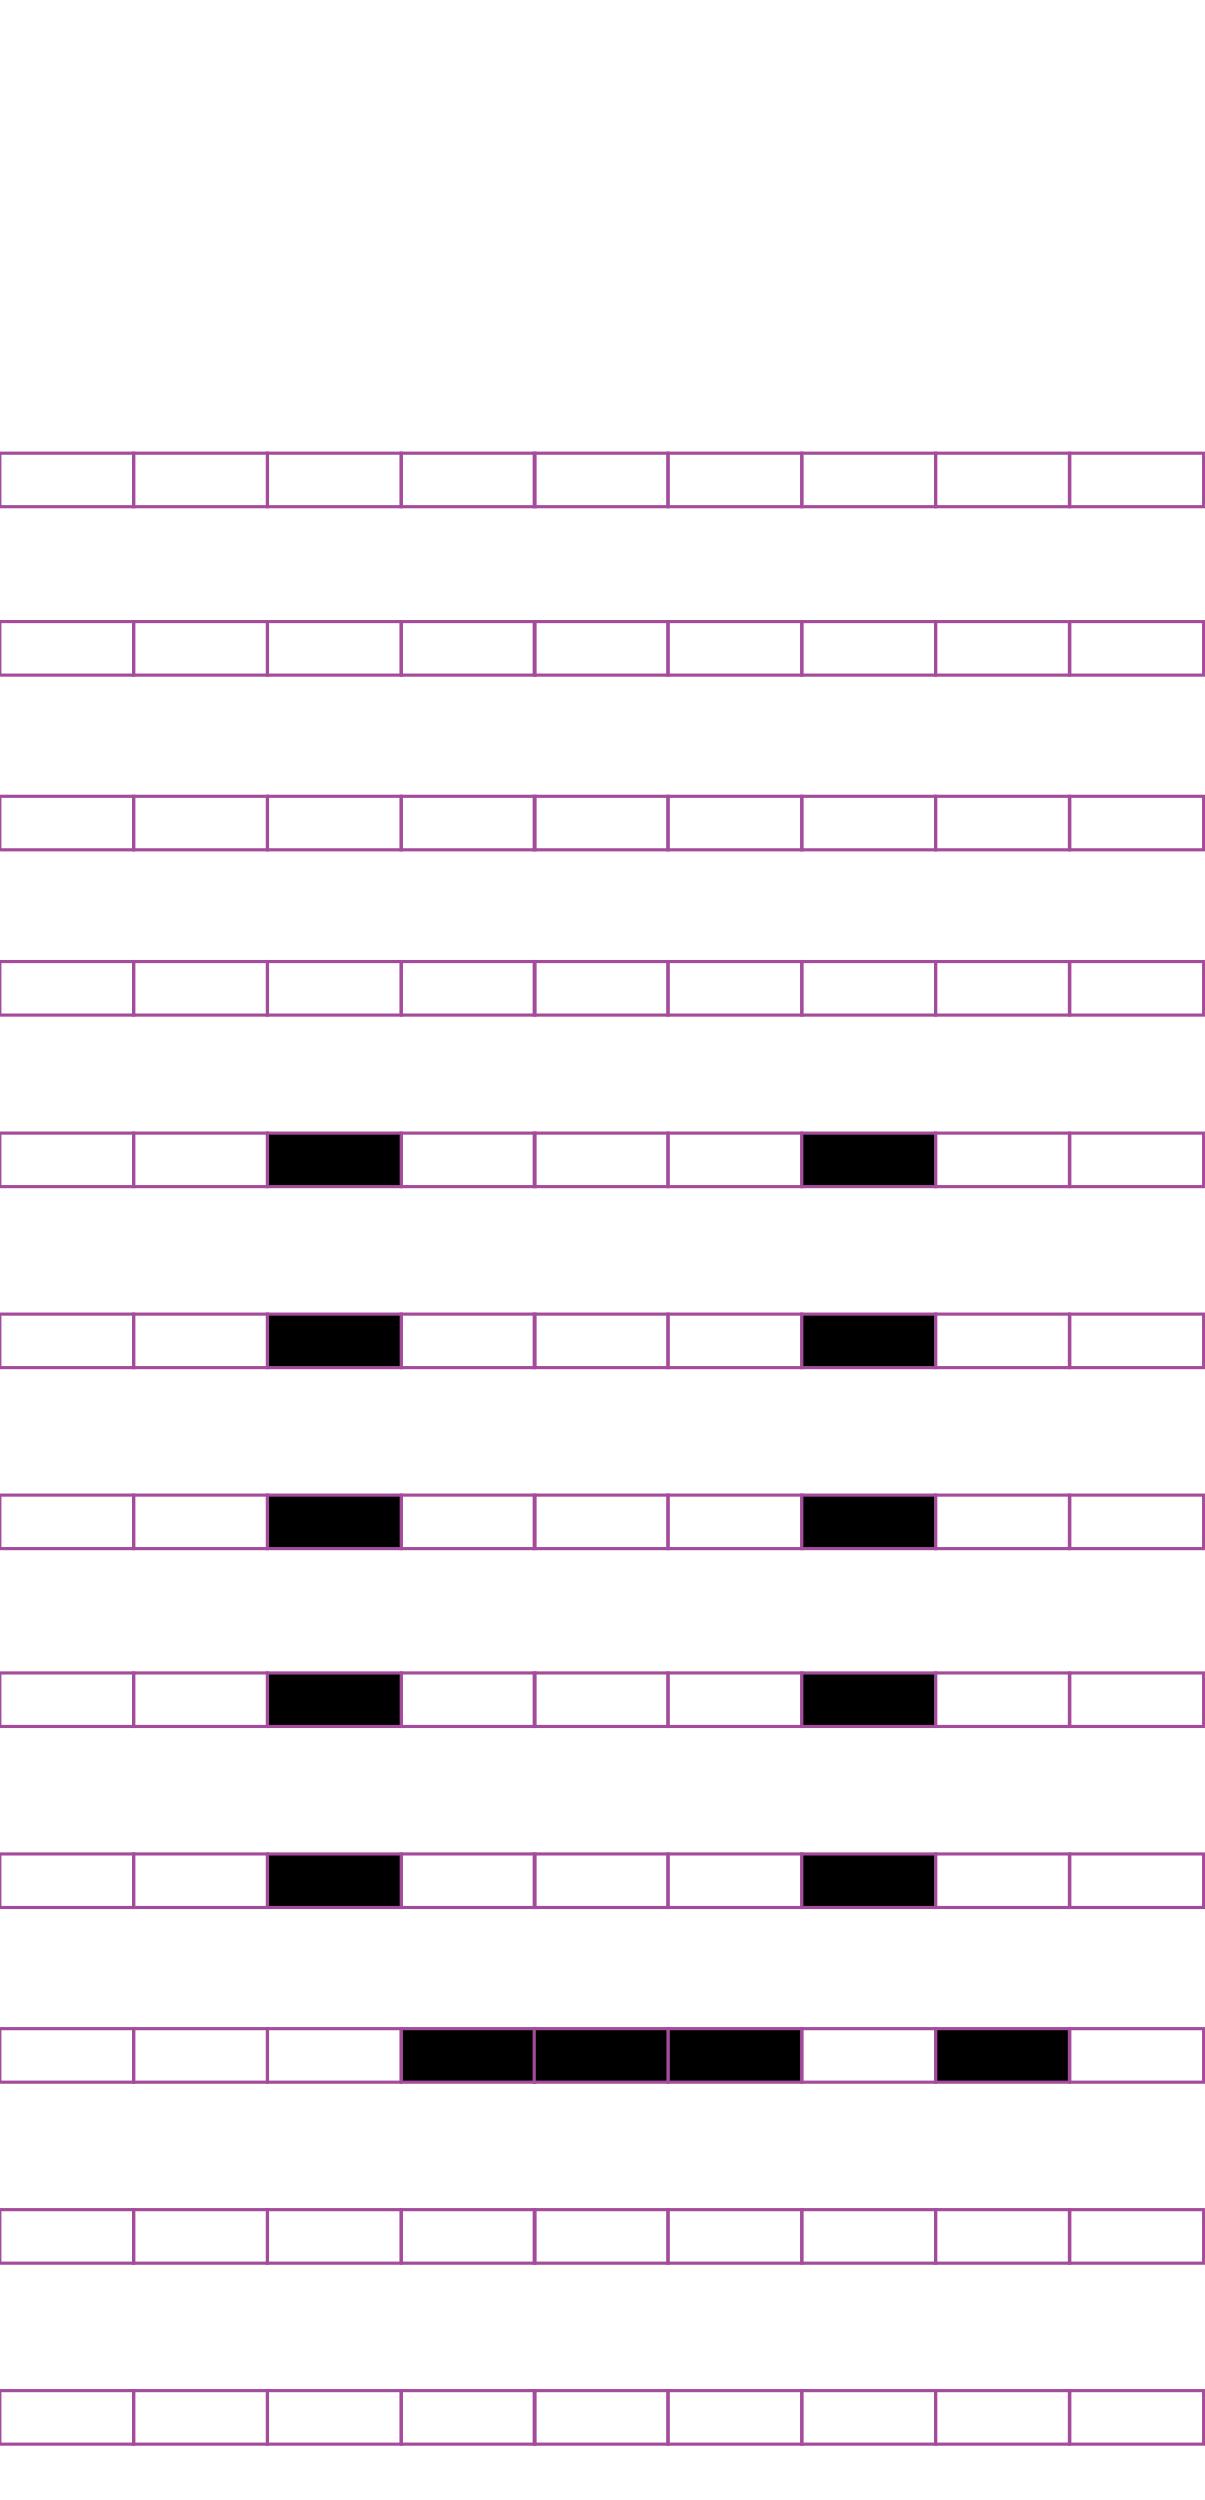
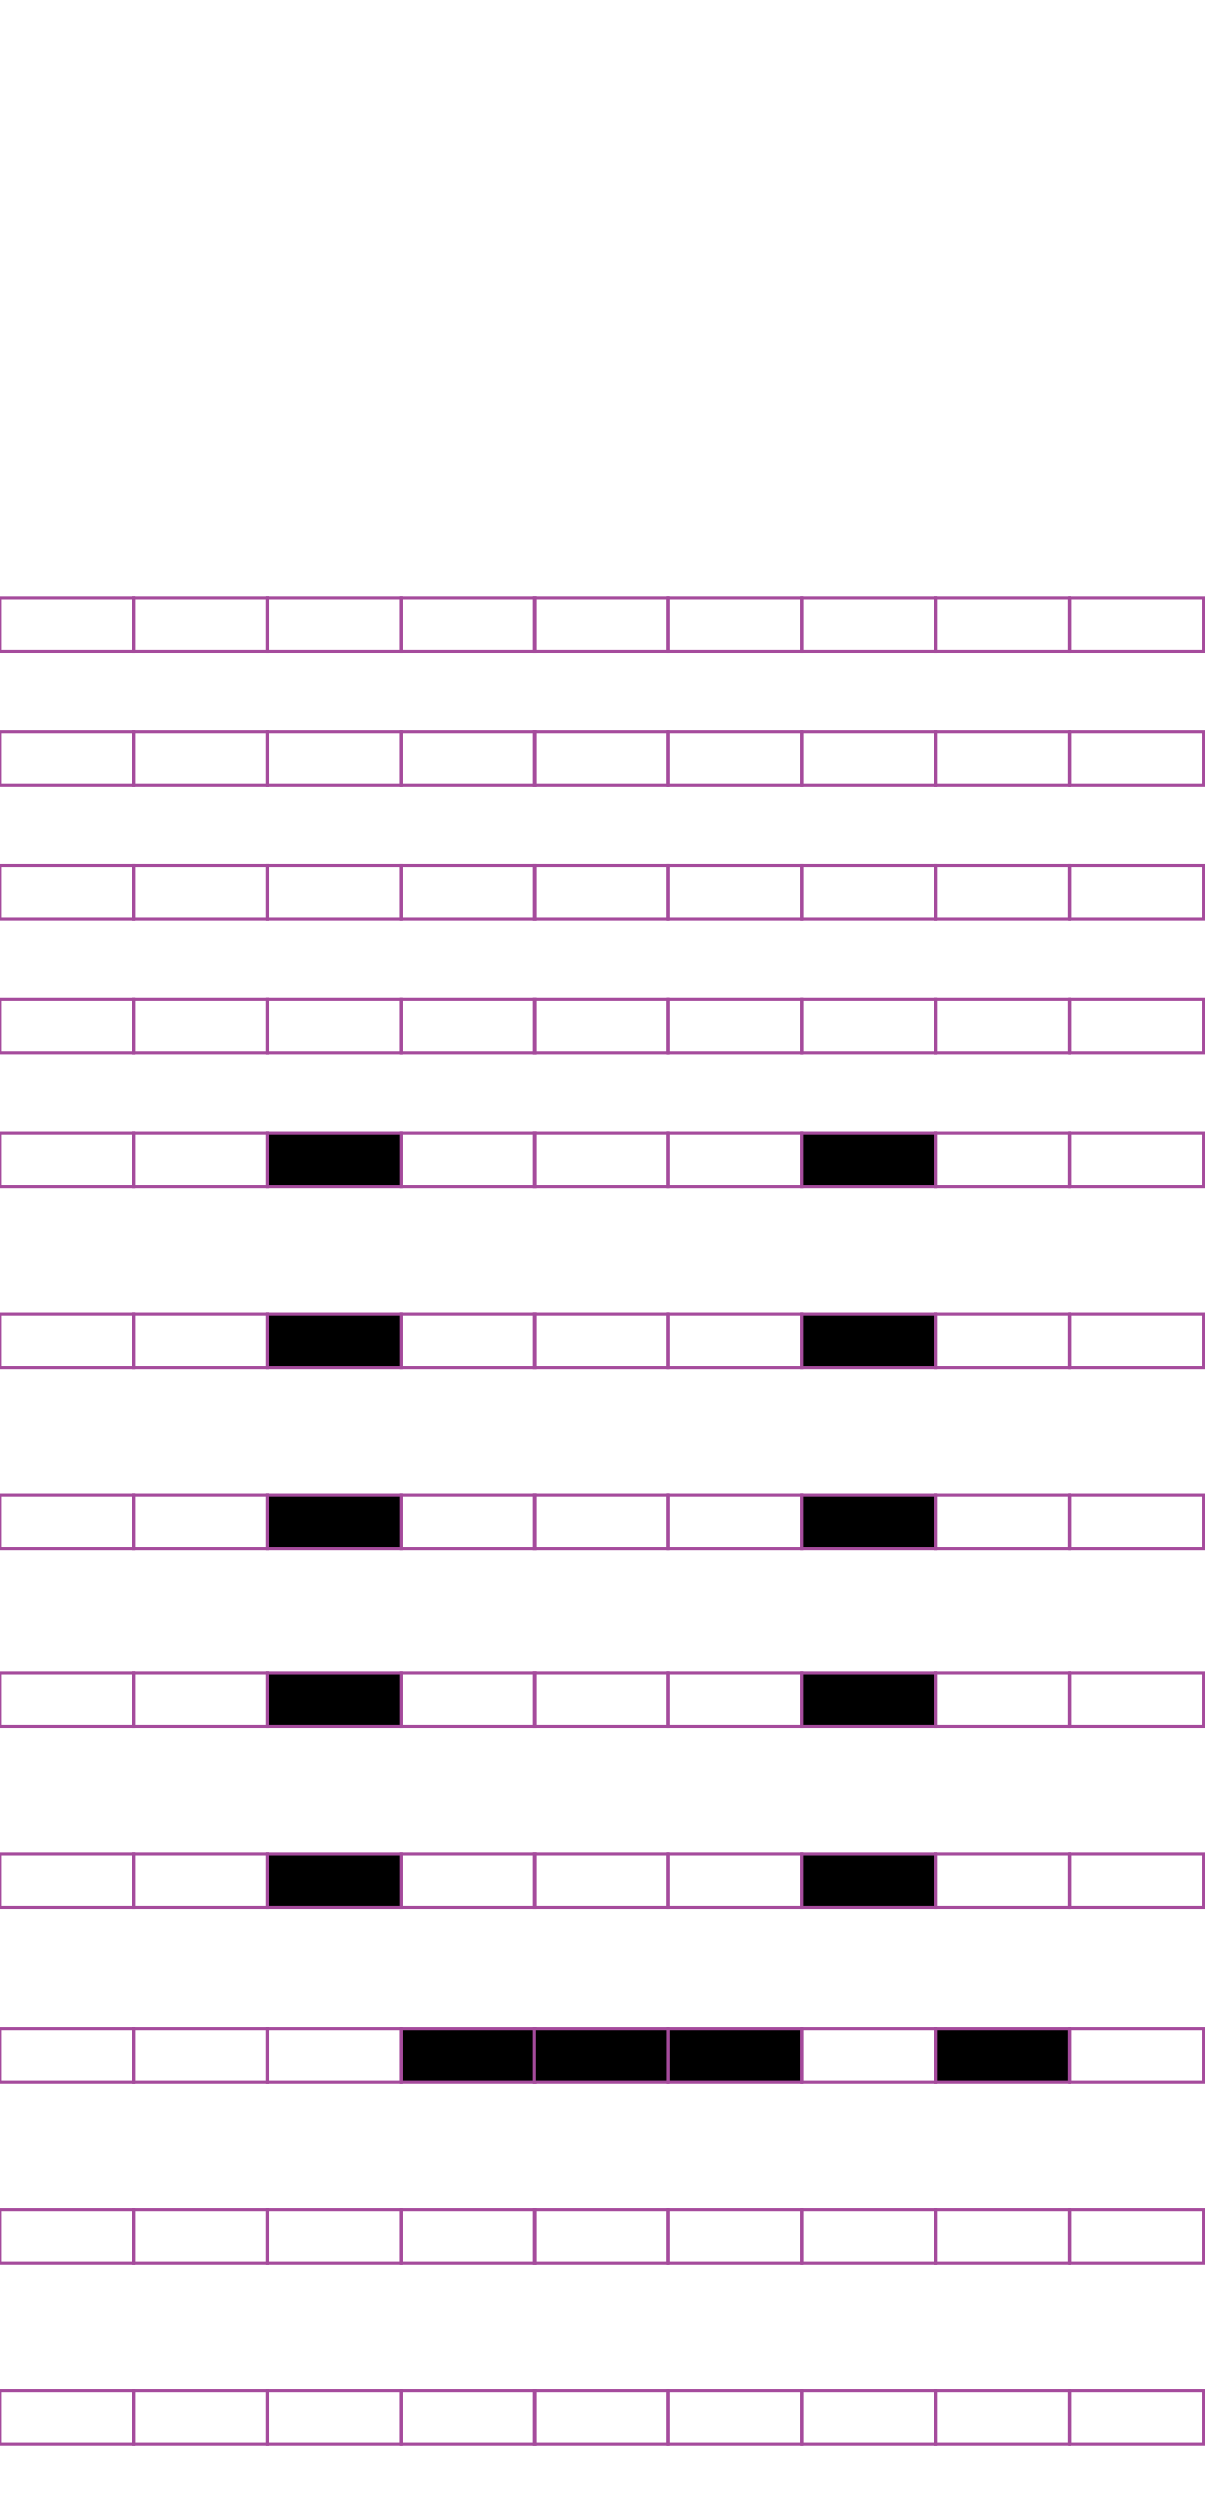
<svg xmlns="http://www.w3.org/2000/svg" version="1.1" id="Layer_1" x="0px" y="0px" width="382.68px" height="794.488px" viewBox="0 0 382.68 794.488" enable-background="new 0 0 382.68 794.488" xml:space="preserve">
-   <rect x="42.471" y="144.018" fill="none" stroke="#A54B9C" stroke-miterlimit="10" width="42.521" height="17.01" />
-   <rect x="-0.05" y="144.018" fill="none" stroke="#A54B9C" stroke-miterlimit="10" width="42.521" height="17.01" />
-   <rect x="127.512" y="144.018" fill="none" stroke="#A54B9C" stroke-miterlimit="10" width="42.521" height="17.01" />
-   <rect x="84.991" y="144.018" fill="none" stroke="#A54B9C" stroke-miterlimit="10" width="42.521" height="17.01" />
-   <rect x="212.288" y="144.018" fill="none" stroke="#A54B9C" stroke-miterlimit="10" width="42.521" height="17.01" />
-   <rect x="169.77" y="144.018" fill="none" stroke="#A54B9C" stroke-miterlimit="10" width="42.521" height="17.01" />
-   <rect x="297.329" y="144.018" fill="none" stroke="#A54B9C" stroke-miterlimit="10" width="42.521" height="17.01" />
-   <rect x="254.811" y="144.018" fill="none" stroke="#A54B9C" stroke-miterlimit="10" width="42.521" height="17.01" />
-   <rect x="339.983" y="144.018" fill="none" stroke="#A54B9C" stroke-miterlimit="10" width="42.521" height="17.01" />
-   <rect x="42.471" y="197.538" fill="none" stroke="#A54B9C" stroke-miterlimit="10" width="42.521" height="17.009" />
-   <rect x="-0.05" y="197.538" fill="none" stroke="#A54B9C" stroke-miterlimit="10" width="42.521" height="17.009" />
-   <rect x="127.512" y="197.538" fill="none" stroke="#A54B9C" stroke-miterlimit="10" width="42.521" height="17.009" />
-   <rect x="84.991" y="197.538" fill="none" stroke="#A54B9C" stroke-miterlimit="10" width="42.521" height="17.009" />
-   <rect x="212.288" y="197.538" fill="none" stroke="#A54B9C" stroke-miterlimit="10" width="42.521" height="17.009" />
-   <rect x="169.77" y="197.538" fill="none" stroke="#A54B9C" stroke-miterlimit="10" width="42.521" height="17.009" />
-   <rect x="297.329" y="197.538" fill="none" stroke="#A54B9C" stroke-miterlimit="10" width="42.521" height="17.009" />
-   <rect x="254.811" y="197.538" fill="none" stroke="#A54B9C" stroke-miterlimit="10" width="42.521" height="17.009" />
-   <rect x="339.983" y="197.538" fill="none" stroke="#A54B9C" stroke-miterlimit="10" width="42.521" height="17.009" />
-   <rect x="42.471" y="253.057" fill="none" stroke="#A54B9C" stroke-miterlimit="10" width="42.521" height="17.01" />
-   <rect x="-0.05" y="253.057" fill="none" stroke="#A54B9C" stroke-miterlimit="10" width="42.521" height="17.01" />
-   <rect x="127.512" y="253.057" fill="none" stroke="#A54B9C" stroke-miterlimit="10" width="42.521" height="17.01" />
-   <rect x="84.991" y="253.057" fill="none" stroke="#A54B9C" stroke-miterlimit="10" width="42.521" height="17.01" />
-   <rect x="212.288" y="253.057" fill="none" stroke="#A54B9C" stroke-miterlimit="10" width="42.521" height="17.01" />
-   <rect x="169.77" y="253.057" fill="none" stroke="#A54B9C" stroke-miterlimit="10" width="42.521" height="17.01" />
-   <rect x="297.329" y="253.057" fill="none" stroke="#A54B9C" stroke-miterlimit="10" width="42.521" height="17.01" />
-   <rect x="254.811" y="253.057" fill="none" stroke="#A54B9C" stroke-miterlimit="10" width="42.521" height="17.01" />
-   <rect x="339.983" y="253.057" fill="none" stroke="#A54B9C" stroke-miterlimit="10" width="42.521" height="17.01" />
-   <rect x="42.471" y="305.578" fill="none" stroke="#A54B9C" stroke-miterlimit="10" width="42.521" height="17.009" />
-   <rect x="-0.05" y="305.578" fill="none" stroke="#A54B9C" stroke-miterlimit="10" width="42.521" height="17.009" />
-   <rect x="127.512" y="305.578" fill="none" stroke="#A54B9C" stroke-miterlimit="10" width="42.521" height="17.009" />
-   <rect x="84.991" y="305.578" fill="none" stroke="#A54B9C" stroke-miterlimit="10" width="42.521" height="17.009" />
-   <rect x="212.288" y="305.578" fill="none" stroke="#A54B9C" stroke-miterlimit="10" width="42.521" height="17.009" />
-   <rect x="169.77" y="305.578" fill="none" stroke="#A54B9C" stroke-miterlimit="10" width="42.521" height="17.009" />
-   <rect x="297.329" y="305.578" fill="none" stroke="#A54B9C" stroke-miterlimit="10" width="42.521" height="17.009" />
-   <rect x="254.811" y="305.578" fill="none" stroke="#A54B9C" stroke-miterlimit="10" width="42.521" height="17.009" />
-   <rect x="339.983" y="305.578" fill="none" stroke="#A54B9C" stroke-miterlimit="10" width="42.521" height="17.009" />
+   <rect x="42.471" y="190.018" fill="none" stroke="#A54B9C" stroke-miterlimit="10" width="42.521" height="17.01" />
+   <rect x="-0.05" y="190.018" fill="none" stroke="#A54B9C" stroke-miterlimit="10" width="42.521" height="17.01" />
+   <rect x="127.512" y="190.018" fill="none" stroke="#A54B9C" stroke-miterlimit="10" width="42.521" height="17.01" />
+   <rect x="84.991" y="190.018" fill="none" stroke="#A54B9C" stroke-miterlimit="10" width="42.521" height="17.01" />
+   <rect x="212.288" y="190.018" fill="none" stroke="#A54B9C" stroke-miterlimit="10" width="42.521" height="17.01" />
+   <rect x="169.77" y="190.018" fill="none" stroke="#A54B9C" stroke-miterlimit="10" width="42.521" height="17.01" />
+   <rect x="297.329" y="190.018" fill="none" stroke="#A54B9C" stroke-miterlimit="10" width="42.521" height="17.01" />
+   <rect x="254.811" y="190.018" fill="none" stroke="#A54B9C" stroke-miterlimit="10" width="42.521" height="17.01" />
+   <rect x="339.983" y="190.018" fill="none" stroke="#A54B9C" stroke-miterlimit="10" width="42.521" height="17.01" />
+   <rect x="42.471" y="232.538" fill="none" stroke="#A54B9C" stroke-miterlimit="10" width="42.521" height="17.009" />
+   <rect x="-0.05" y="232.538" fill="none" stroke="#A54B9C" stroke-miterlimit="10" width="42.521" height="17.009" />
+   <rect x="127.512" y="232.538" fill="none" stroke="#A54B9C" stroke-miterlimit="10" width="42.521" height="17.009" />
+   <rect x="84.991" y="232.538" fill="none" stroke="#A54B9C" stroke-miterlimit="10" width="42.521" height="17.009" />
+   <rect x="212.288" y="232.538" fill="none" stroke="#A54B9C" stroke-miterlimit="10" width="42.521" height="17.009" />
+   <rect x="169.77" y="232.538" fill="none" stroke="#A54B9C" stroke-miterlimit="10" width="42.521" height="17.009" />
+   <rect x="297.329" y="232.538" fill="none" stroke="#A54B9C" stroke-miterlimit="10" width="42.521" height="17.009" />
+   <rect x="254.811" y="232.538" fill="none" stroke="#A54B9C" stroke-miterlimit="10" width="42.521" height="17.009" />
+   <rect x="339.983" y="232.538" fill="none" stroke="#A54B9C" stroke-miterlimit="10" width="42.521" height="17.009" />
+   <rect x="42.471" y="275.057" fill="none" stroke="#A54B9C" stroke-miterlimit="10" width="42.521" height="17.01" />
+   <rect x="-0.05" y="275.057" fill="none" stroke="#A54B9C" stroke-miterlimit="10" width="42.521" height="17.01" />
+   <rect x="127.512" y="275.057" fill="none" stroke="#A54B9C" stroke-miterlimit="10" width="42.521" height="17.01" />
+   <rect x="84.991" y="275.057" fill="none" stroke="#A54B9C" stroke-miterlimit="10" width="42.521" height="17.01" />
+   <rect x="212.288" y="275.057" fill="none" stroke="#A54B9C" stroke-miterlimit="10" width="42.521" height="17.01" />
+   <rect x="169.77" y="275.057" fill="none" stroke="#A54B9C" stroke-miterlimit="10" width="42.521" height="17.01" />
+   <rect x="297.329" y="275.057" fill="none" stroke="#A54B9C" stroke-miterlimit="10" width="42.521" height="17.01" />
+   <rect x="254.811" y="275.057" fill="none" stroke="#A54B9C" stroke-miterlimit="10" width="42.521" height="17.01" />
+   <rect x="339.983" y="275.057" fill="none" stroke="#A54B9C" stroke-miterlimit="10" width="42.521" height="17.01" />
+   <rect x="42.471" y="317.578" fill="none" stroke="#A54B9C" stroke-miterlimit="10" width="42.521" height="17.009" />
+   <rect x="-0.05" y="317.578" fill="none" stroke="#A54B9C" stroke-miterlimit="10" width="42.521" height="17.009" />
+   <rect x="127.512" y="317.578" fill="none" stroke="#A54B9C" stroke-miterlimit="10" width="42.521" height="17.009" />
+   <rect x="84.991" y="317.578" fill="none" stroke="#A54B9C" stroke-miterlimit="10" width="42.521" height="17.009" />
+   <rect x="212.288" y="317.578" fill="none" stroke="#A54B9C" stroke-miterlimit="10" width="42.521" height="17.009" />
+   <rect x="169.77" y="317.578" fill="none" stroke="#A54B9C" stroke-miterlimit="10" width="42.521" height="17.009" />
+   <rect x="297.329" y="317.578" fill="none" stroke="#A54B9C" stroke-miterlimit="10" width="42.521" height="17.009" />
+   <rect x="254.811" y="317.578" fill="none" stroke="#A54B9C" stroke-miterlimit="10" width="42.521" height="17.009" />
+   <rect x="339.983" y="317.578" fill="none" stroke="#A54B9C" stroke-miterlimit="10" width="42.521" height="17.009" />
  <rect x="42.471" y="360.096" fill="none" stroke="#A54B9C" stroke-miterlimit="10" width="42.521" height="17.008" />
  <rect x="-0.05" y="360.096" fill="none" stroke="#A54B9C" stroke-miterlimit="10" width="42.521" height="17.008" />
  <rect x="127.512" y="360.096" fill="none" stroke="#A54B9C" stroke-miterlimit="10" width="42.521" height="17.008" />
  <rect x="84.991" y="360.096" stroke="#A54B9C" stroke-miterlimit="10" width="42.521" height="17.008" />
  <rect x="212.288" y="360.096" fill="none" stroke="#A54B9C" stroke-miterlimit="10" width="42.521" height="17.008" />
  <rect x="169.77" y="360.096" fill="none" stroke="#A54B9C" stroke-miterlimit="10" width="42.521" height="17.008" />
  <rect x="297.329" y="360.096" fill="none" stroke="#A54B9C" stroke-miterlimit="10" width="42.521" height="17.008" />
  <rect x="254.811" y="360.096" stroke="#A54B9C" stroke-miterlimit="10" width="42.521" height="17.008" />
  <rect x="339.983" y="360.096" fill="none" stroke="#A54B9C" stroke-miterlimit="10" width="42.521" height="17.008" />
  <rect x="42.471" y="417.617" fill="none" stroke="#A54B9C" stroke-miterlimit="10" width="42.521" height="17.008" />
  <rect x="-0.05" y="417.617" fill="none" stroke="#A54B9C" stroke-miterlimit="10" width="42.521" height="17.008" />
  <rect x="127.512" y="417.617" fill="none" stroke="#A54B9C" stroke-miterlimit="10" width="42.521" height="17.008" />
  <rect x="84.991" y="417.617" stroke="#A54B9C" stroke-miterlimit="10" width="42.521" height="17.008" />
  <rect x="212.288" y="417.617" fill="none" stroke="#A54B9C" stroke-miterlimit="10" width="42.521" height="17.008" />
  <rect x="169.77" y="417.617" fill="none" stroke="#A54B9C" stroke-miterlimit="10" width="42.521" height="17.008" />
  <rect x="297.329" y="417.617" fill="none" stroke="#A54B9C" stroke-miterlimit="10" width="42.521" height="17.008" />
  <rect x="254.811" y="417.617" stroke="#A54B9C" stroke-miterlimit="10" width="42.521" height="17.008" />
  <rect x="339.983" y="417.617" fill="none" stroke="#A54B9C" stroke-miterlimit="10" width="42.521" height="17.008" />
  <rect x="42.471" y="475.136" fill="none" stroke="#A54B9C" stroke-miterlimit="10" width="42.521" height="17.008" />
  <rect x="-0.05" y="475.136" fill="none" stroke="#A54B9C" stroke-miterlimit="10" width="42.521" height="17.008" />
  <rect x="127.512" y="475.136" fill="none" stroke="#A54B9C" stroke-miterlimit="10" width="42.521" height="17.008" />
  <rect x="84.991" y="475.136" stroke="#A54B9C" stroke-miterlimit="10" width="42.521" height="17.008" />
  <rect x="212.288" y="475.136" fill="none" stroke="#A54B9C" stroke-miterlimit="10" width="42.521" height="17.008" />
  <rect x="169.77" y="475.136" fill="none" stroke="#A54B9C" stroke-miterlimit="10" width="42.521" height="17.008" />
  <rect x="297.329" y="475.136" fill="none" stroke="#A54B9C" stroke-miterlimit="10" width="42.521" height="17.008" />
  <rect x="254.811" y="475.136" stroke="#A54B9C" stroke-miterlimit="10" width="42.521" height="17.008" />
  <rect x="339.983" y="475.136" fill="none" stroke="#A54B9C" stroke-miterlimit="10" width="42.521" height="17.008" />
  <rect x="42.471" y="531.657" fill="none" stroke="#A54B9C" stroke-miterlimit="10" width="42.521" height="17.008" />
  <rect x="-0.05" y="531.657" fill="none" stroke="#A54B9C" stroke-miterlimit="10" width="42.521" height="17.008" />
  <rect x="127.512" y="531.657" fill="none" stroke="#A54B9C" stroke-miterlimit="10" width="42.521" height="17.008" />
  <rect x="84.991" y="531.657" stroke="#A54B9C" stroke-miterlimit="10" width="42.521" height="17.008" />
  <rect x="212.288" y="531.657" fill="none" stroke="#A54B9C" stroke-miterlimit="10" width="42.521" height="17.008" />
  <rect x="169.77" y="531.657" fill="none" stroke="#A54B9C" stroke-miterlimit="10" width="42.521" height="17.008" />
  <rect x="297.329" y="531.657" fill="none" stroke="#A54B9C" stroke-miterlimit="10" width="42.521" height="17.008" />
  <rect x="254.811" y="531.657" stroke="#A54B9C" stroke-miterlimit="10" width="42.521" height="17.008" />
  <rect x="339.983" y="531.657" fill="none" stroke="#A54B9C" stroke-miterlimit="10" width="42.521" height="17.008" />
-   <rect x="42.471" y="589.177" fill="none" stroke="#A54B9C" stroke-miterlimit="10" width="42.521" height="17.011" />
-   <rect x="-0.05" y="589.177" fill="none" stroke="#A54B9C" stroke-miterlimit="10" width="42.521" height="17.011" />
-   <rect x="127.512" y="589.177" fill="none" stroke="#A54B9C" stroke-miterlimit="10" width="42.521" height="17.011" />
-   <rect x="84.991" y="589.177" stroke="#A54B9C" stroke-miterlimit="10" width="42.521" height="17.011" />
-   <rect x="212.288" y="589.177" fill="none" stroke="#A54B9C" stroke-miterlimit="10" width="42.521" height="17.011" />
-   <rect x="169.77" y="589.177" fill="none" stroke="#A54B9C" stroke-miterlimit="10" width="42.521" height="17.011" />
-   <rect x="297.329" y="589.177" fill="none" stroke="#A54B9C" stroke-miterlimit="10" width="42.521" height="17.011" />
-   <rect x="254.811" y="589.177" stroke="#A54B9C" stroke-miterlimit="10" width="42.521" height="17.011" />
-   <rect x="339.983" y="589.177" fill="none" stroke="#A54B9C" stroke-miterlimit="10" width="42.521" height="17.011" />
+   <rect x="42.471" y="589.177" fill="none" stroke="#A54B9C" stroke-miterlimit="10" width="42.521" height="17.01" />
+   <rect x="-0.05" y="589.177" fill="none" stroke="#A54B9C" stroke-miterlimit="10" width="42.521" height="17.01" />
+   <rect x="127.512" y="589.177" fill="none" stroke="#A54B9C" stroke-miterlimit="10" width="42.521" height="17.01" />
+   <rect x="84.991" y="589.177" stroke="#A54B9C" stroke-miterlimit="10" width="42.521" height="17.01" />
+   <rect x="212.288" y="589.177" fill="none" stroke="#A54B9C" stroke-miterlimit="10" width="42.521" height="17.01" />
+   <rect x="169.77" y="589.177" fill="none" stroke="#A54B9C" stroke-miterlimit="10" width="42.521" height="17.01" />
+   <rect x="297.329" y="589.177" fill="none" stroke="#A54B9C" stroke-miterlimit="10" width="42.521" height="17.01" />
+   <rect x="254.811" y="589.177" stroke="#A54B9C" stroke-miterlimit="10" width="42.521" height="17.01" />
+   <rect x="339.983" y="589.177" fill="none" stroke="#A54B9C" stroke-miterlimit="10" width="42.521" height="17.01" />
  <rect x="42.471" y="644.697" fill="none" stroke="#A54B9C" stroke-miterlimit="10" width="42.521" height="17.008" />
  <rect x="-0.05" y="644.697" fill="none" stroke="#A54B9C" stroke-miterlimit="10" width="42.521" height="17.008" />
  <rect x="127.512" y="644.697" stroke="#A54B9C" stroke-miterlimit="10" width="42.521" height="17.008" />
  <rect x="84.991" y="644.697" fill="none" stroke="#A54B9C" stroke-miterlimit="10" width="42.521" height="17.008" />
  <rect x="212.288" y="644.697" stroke="#A54B9C" stroke-miterlimit="10" width="42.521" height="17.008" />
  <rect x="169.77" y="644.697" stroke="#A54B9C" stroke-miterlimit="10" width="42.521" height="17.008" />
  <rect x="297.329" y="644.697" stroke="#A54B9C" stroke-miterlimit="10" width="42.521" height="17.008" />
  <rect x="254.811" y="644.697" fill="none" stroke="#A54B9C" stroke-miterlimit="10" width="42.521" height="17.008" />
  <rect x="339.983" y="644.697" fill="none" stroke="#A54B9C" stroke-miterlimit="10" width="42.521" height="17.008" />
  <rect x="42.471" y="702.217" fill="none" stroke="#A54B9C" stroke-miterlimit="10" width="42.521" height="17.01" />
  <rect x="-0.05" y="702.217" fill="none" stroke="#A54B9C" stroke-miterlimit="10" width="42.521" height="17.01" />
  <rect x="127.512" y="702.217" fill="none" stroke="#A54B9C" stroke-miterlimit="10" width="42.521" height="17.01" />
  <rect x="84.991" y="702.217" fill="none" stroke="#A54B9C" stroke-miterlimit="10" width="42.521" height="17.01" />
  <rect x="212.288" y="702.217" fill="none" stroke="#A54B9C" stroke-miterlimit="10" width="42.521" height="17.01" />
  <rect x="169.77" y="702.217" fill="none" stroke="#A54B9C" stroke-miterlimit="10" width="42.521" height="17.01" />
  <rect x="297.329" y="702.217" fill="none" stroke="#A54B9C" stroke-miterlimit="10" width="42.521" height="17.01" />
  <rect x="254.811" y="702.217" fill="none" stroke="#A54B9C" stroke-miterlimit="10" width="42.521" height="17.01" />
  <rect x="339.983" y="702.217" fill="none" stroke="#A54B9C" stroke-miterlimit="10" width="42.521" height="17.01" />
-   <rect x="42.471" y="759.729" fill="none" stroke="#A54B9C" stroke-miterlimit="10" width="42.521" height="17.008" />
-   <rect x="-0.05" y="759.729" fill="none" stroke="#A54B9C" stroke-miterlimit="10" width="42.521" height="17.008" />
-   <rect x="127.512" y="759.729" fill="none" stroke="#A54B9C" stroke-miterlimit="10" width="42.521" height="17.008" />
-   <rect x="84.991" y="759.729" fill="none" stroke="#A54B9C" stroke-miterlimit="10" width="42.521" height="17.008" />
-   <rect x="212.288" y="759.729" fill="none" stroke="#A54B9C" stroke-miterlimit="10" width="42.521" height="17.008" />
-   <rect x="169.77" y="759.729" fill="none" stroke="#A54B9C" stroke-miterlimit="10" width="42.521" height="17.008" />
-   <rect x="297.329" y="759.729" fill="none" stroke="#A54B9C" stroke-miterlimit="10" width="42.521" height="17.008" />
-   <rect x="254.811" y="759.729" fill="none" stroke="#A54B9C" stroke-miterlimit="10" width="42.521" height="17.008" />
-   <rect x="339.983" y="759.729" fill="none" stroke="#A54B9C" stroke-miterlimit="10" width="42.521" height="17.008" />
+   <rect x="42.471" y="759.728" fill="none" stroke="#A54B9C" stroke-miterlimit="10" width="42.521" height="17.008" />
+   <rect x="-0.05" y="759.728" fill="none" stroke="#A54B9C" stroke-miterlimit="10" width="42.521" height="17.008" />
+   <rect x="127.512" y="759.728" fill="none" stroke="#A54B9C" stroke-miterlimit="10" width="42.521" height="17.008" />
+   <rect x="84.991" y="759.728" fill="none" stroke="#A54B9C" stroke-miterlimit="10" width="42.521" height="17.008" />
+   <rect x="212.288" y="759.728" fill="none" stroke="#A54B9C" stroke-miterlimit="10" width="42.521" height="17.008" />
+   <rect x="169.77" y="759.728" fill="none" stroke="#A54B9C" stroke-miterlimit="10" width="42.521" height="17.008" />
+   <rect x="297.329" y="759.728" fill="none" stroke="#A54B9C" stroke-miterlimit="10" width="42.521" height="17.008" />
+   <rect x="254.811" y="759.728" fill="none" stroke="#A54B9C" stroke-miterlimit="10" width="42.521" height="17.008" />
+   <rect x="339.983" y="759.728" fill="none" stroke="#A54B9C" stroke-miterlimit="10" width="42.521" height="17.008" />
</svg>
